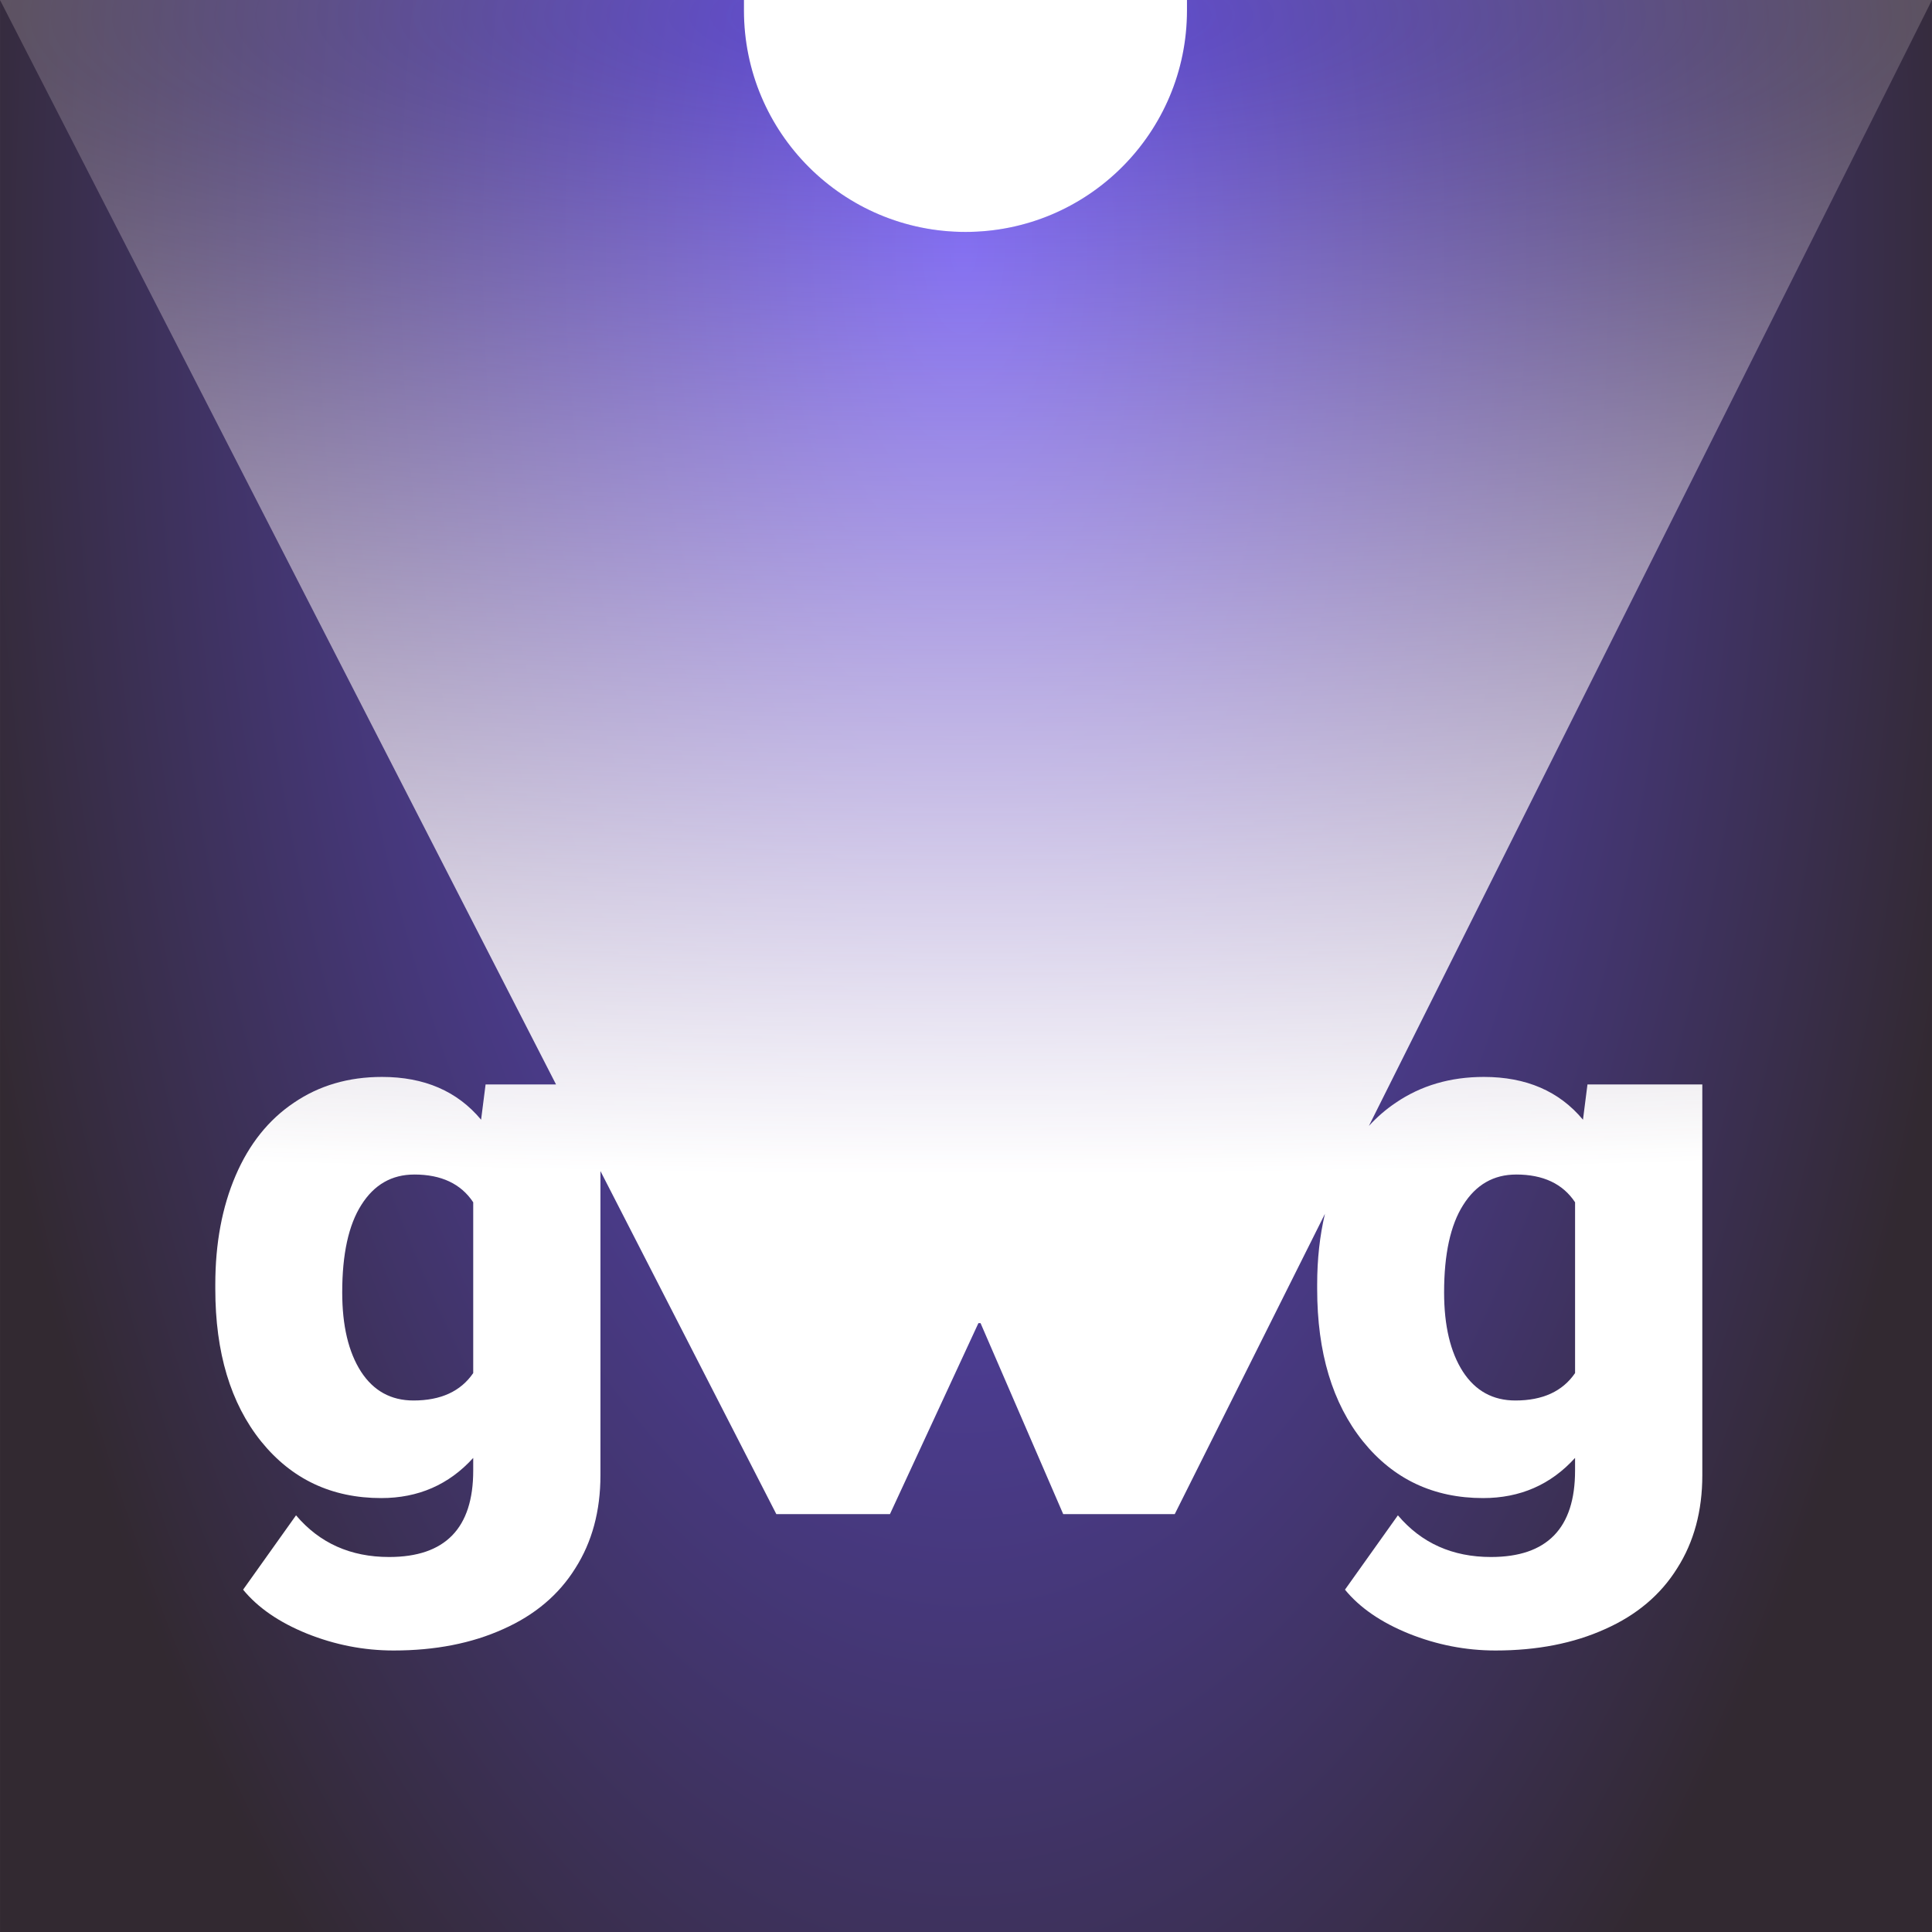
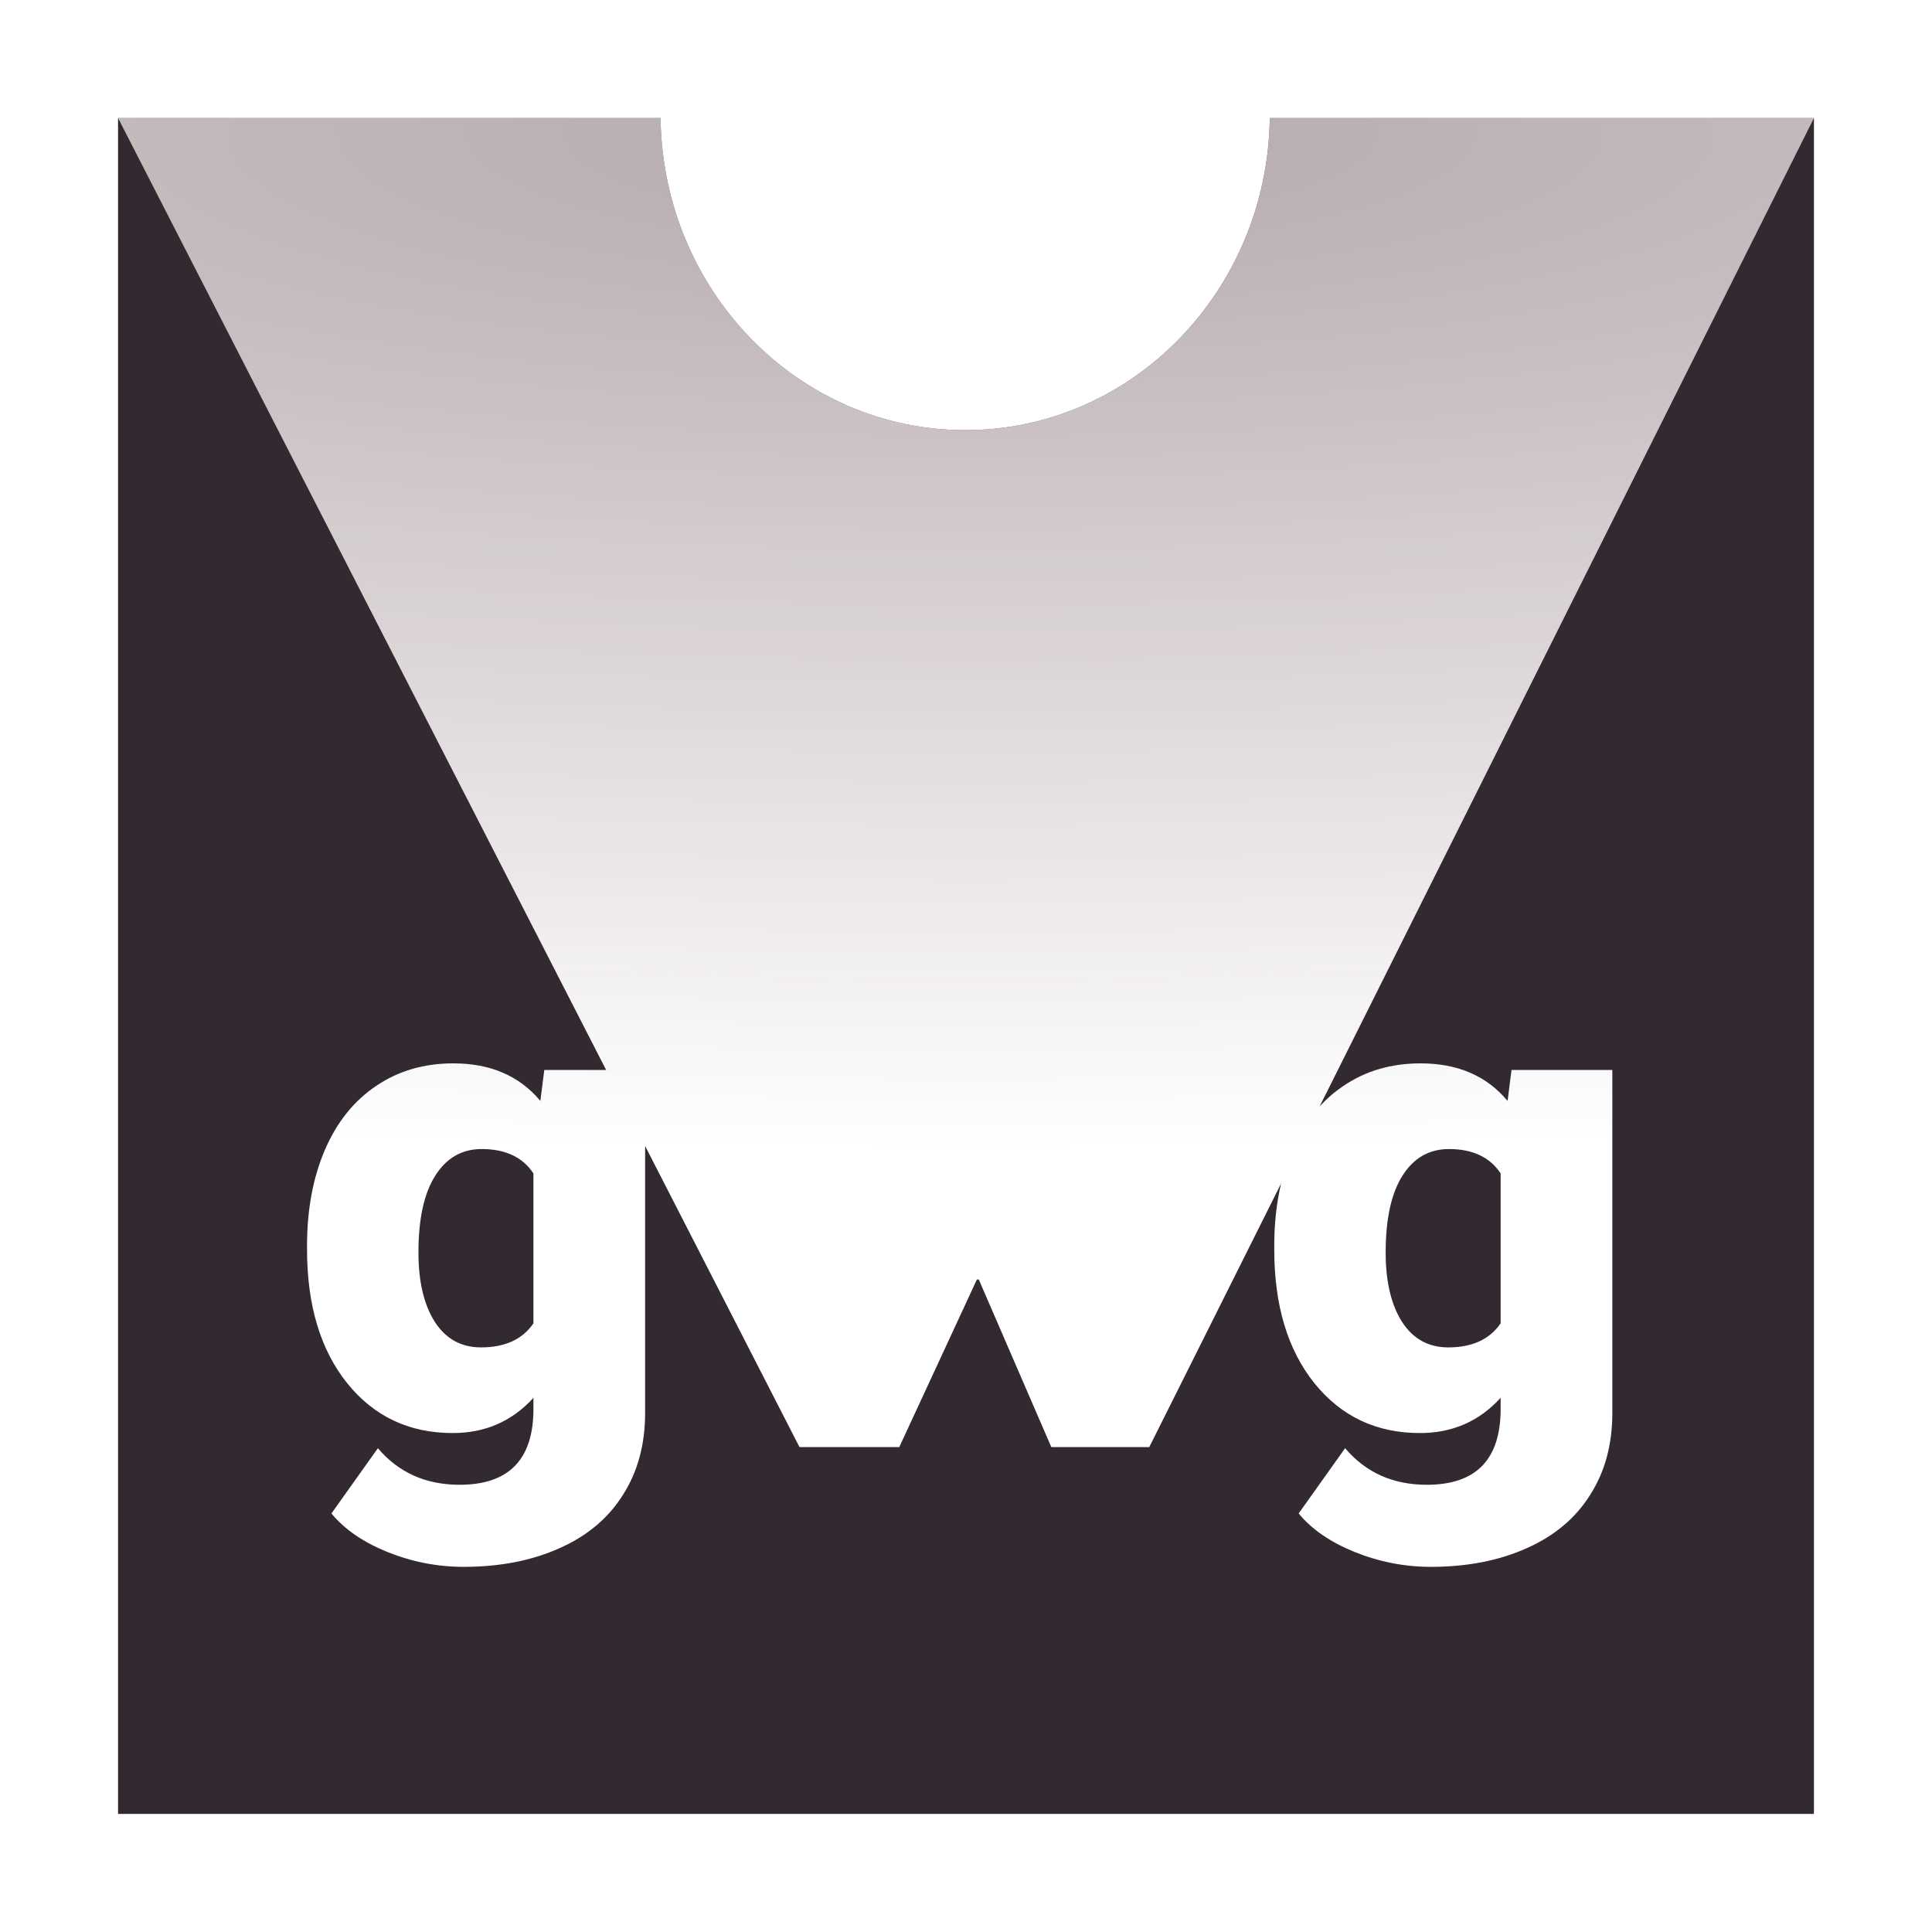
- <svg xmlns="http://www.w3.org/2000/svg" xmlns:xlink="http://www.w3.org/1999/xlink" width="35.915mm" height="35.915mm" viewBox="0 0 35.915 35.915" version="1.1" id="svg8">
+ <svg xmlns="http://www.w3.org/2000/svg" xmlns:xlink="http://www.w3.org/1999/xlink" width="40.915mm" height="40.915mm" viewBox="0 0 40.915 40.915" version="1.1" id="svg8">
  <defs id="defs2">
-     <linearGradient id="linearGradient2083">
-       <stop style="stop-color:#654ff0;stop-opacity:1" offset="0" id="stop2079" />
-       <stop style="stop-color:#322931;stop-opacity:1" offset="1" id="stop2081" />
+     <linearGradient id="linearGradient979">
+       <stop style="stop-color:#fff2f2;stop-opacity:0.639" offset="0" id="stop975" />
+       <stop style="stop-color:#ffffff;stop-opacity:1" offset="1" id="stop977" />
    </linearGradient>
-     <linearGradient id="linearGradient1952">
-       <stop style="stop-color:#ffeeee;stop-opacity:0" offset="0" id="stop2026" />
-       <stop style="stop-color:#ffffff;stop-opacity:1" offset="1" id="stop2028" />
-     </linearGradient>
-     <radialGradient xlink:href="#linearGradient2083" id="radialGradient1932-1-5" cx="305.744" cy="147.04" fx="305.744" fy="147.04" r="306" gradientUnits="userSpaceOnUse" gradientTransform="matrix(1.080443,0,0,2.274265,-25.09239,-255.8788)" />
-     <radialGradient xlink:href="#linearGradient1952" id="radialGradient2024-7" cx="215.314" cy="351.99" fx="215.314" fy="351.99" r="67.87" gradientTransform="matrix(5.167412,0,0,1.200564,-897.3,-60.88967)" gradientUnits="userSpaceOnUse" />
+     <radialGradient xlink:href="#linearGradient979" id="radialGradient2024" cx="215.314" cy="351.99" fx="215.314" fy="351.99" r="67.87" gradientTransform="matrix(5.167412,0,0,1.200564,-897.3,-60.88967)" gradientUnits="userSpaceOnUse" />
  </defs>
-   <g id="layer1" transform="translate(-92.29482,-95.41842)">
+   <g id="layer1" transform="translate(-36.41752,-92.91846)">
    <flowRoot style="font-style:normal;font-weight:normal;font-size:40px;line-height:25px;font-family:sans-serif;letter-spacing:0px;word-spacing:0px;fill:#000000;fill-opacity:1;stroke:none" id="flowRoot38" xml:space="preserve" transform="matrix(2.005167,0,0,2.005167,42.14219,-378.7045)">
      <flowRegion id="flowRegion40">
        <rect y="51.429" x="261.429" height="40" width="2.143" id="rect42" />
      </flowRegion>
      <flowPara id="flowPara44" />
    </flowRoot>
-     <g id="g881-8-1-5" transform="matrix(0.4294931,0,0,0.4294931,61.36009,84.12515)">
-       <g id="g887-1-5-3" transform="matrix(0.1366354,0,0,0.1366354,72.02665,26.29441)">
-         <path d="m 376,0 c 0,1.08 0,2.16 0,3.3 0,38.76 -31.42,70.17 -70.17,70.17 -38.76,0 -70.17,-31.42 -70.17,-70.17 v 0 c 0,-1.14 0,-2.22 0,-3.3 L 0,0 V 612 H 612 V 0 Z" fill="#654ff0" id="path873-4-9" style="fill:url(#radialGradient1932-1-5);fill-opacity:1;stroke:none;stroke-width:31.741;stroke-miterlimit:4;stroke-dasharray:none;stroke-opacity:1;paint-order:normal" />
+     <g id="g881-8-1" transform="matrix(0.4294931,0,0,0.4294931,7.98279,84.12517)">
+       <g id="g887-1-5" transform="matrix(0.1366354,0,0,0.1366354,72.02665,26.29441)">
+         <path id="path873-4" style="fill:#322931;fill-opacity:1;stroke:none;stroke-width:7.04;stroke-miterlimit:4;stroke-dasharray:none;stroke-opacity:1;paint-order:normal" d="M 147.09,360.637 V 496.377 H 282.83 V 360.637 h -43.553 a 24.385,25.346 0 0 1 -24.383,24.98 24.385,25.346 0 0 1 -24.383,-24.98 z" transform="matrix(4.508614,0,0,4.508614,-663.1749,-1625.971)" />
      </g>
-       <path id="path4634-0-8-4" style="font-style:normal;font-variant:normal;font-weight:900;font-stretch:normal;font-size:192px;line-height:25px;font-family:Roboto;-inkscape-font-specification:'Roboto Heavy';letter-spacing:0px;word-spacing:0px;mix-blend-mode:normal;fill:url(#radialGradient2024-7);fill-opacity:1;fill-rule:nonzero;stroke:none;stroke-width:5.472;stroke-miterlimit:4;stroke-dasharray:none;stroke-opacity:1;paint-order:markers stroke fill" d="m 147.09,360.637 39.066,76.191 h -4.949 l -0.316,2.479 c -1.67,-2.005 -3.991,-3.006 -6.963,-3.006 -2.356,0 -4.421,0.605 -6.197,1.818 -1.776,1.196 -3.138,2.902 -4.088,5.117 -0.95,2.216 -1.426,4.765 -1.426,7.648 v 0.316 c 0,4.466 1.074,8.036 3.219,10.709 2.145,2.655 4.958,3.982 8.439,3.982 2.602,0 4.757,-0.941 6.463,-2.822 v 0.896 c 0,4.044 -1.97,6.066 -5.908,6.066 -2.708,0 -4.888,-0.976 -6.541,-2.928 l -3.719,5.223 c 1.037,1.266 2.531,2.295 4.482,3.086 1.969,0.791 4.001,1.188 6.094,1.188 2.919,0 5.486,-0.502 7.701,-1.504 2.215,-0.985 3.904,-2.41 5.064,-4.273 1.178,-1.846 1.766,-4.027 1.766,-6.541 v -21.367 l 12.357,24.102 h 7.984 l 6.215,-13.418 h 0.15 l 5.807,13.418 h 7.838 l 10.553,-21.1 c -0.363,1.528 -0.547,3.183 -0.547,4.967 v 0.316 c 0,4.466 1.074,8.036 3.219,10.709 2.145,2.655 4.958,3.982 8.439,3.982 2.602,0 4.755,-0.941 6.461,-2.822 v 0.896 c 0,4.044 -1.968,6.066 -5.906,6.066 -2.708,0 -4.888,-0.976 -6.541,-2.928 l -3.719,5.223 c 1.037,1.266 2.531,2.295 4.482,3.086 1.969,0.791 4.001,1.188 6.094,1.188 2.919,0 5.486,-0.502 7.701,-1.504 2.216,-0.985 3.904,-2.41 5.064,-4.273 1.178,-1.846 1.766,-4.027 1.766,-6.541 V 436.828 H 258.625 l -0.316,2.479 c -1.67,-2.005 -3.991,-3.006 -6.963,-3.006 -2.356,0 -4.421,0.605 -6.197,1.818 -0.689,0.464 -1.316,1.007 -1.881,1.625 l 39.562,-79.107 h -52.344 v 0.732 c 0,8.597 -6.97,15.562 -15.564,15.562 -8.597,0 -15.562,-6.968 -15.562,-15.562 v -0.732 z m 29.105,82.521 c 1.899,0 3.281,0.65 4.143,1.951 v 12 c -0.879,1.284 -2.279,1.926 -4.195,1.926 -1.583,0 -2.812,-0.677 -3.691,-2.031 -0.879,-1.371 -1.318,-3.226 -1.318,-5.564 0,-2.69 0.447,-4.74 1.344,-6.146 0.897,-1.424 2.136,-2.135 3.719,-2.135 z m 77.418,0 c 1.899,0 3.279,0.65 4.141,1.951 v 12 c -0.879,1.284 -2.277,1.926 -4.193,1.926 -1.583,0 -2.812,-0.677 -3.691,-2.031 -0.879,-1.371 -1.318,-3.226 -1.318,-5.564 0,-2.69 0.447,-4.74 1.344,-6.146 0.897,-1.424 2.136,-2.135 3.719,-2.135 z" transform="matrix(0.6160363,0,0,0.6160363,-18.58654,-195.8709)" />
+       <path id="path4634-0-8" style="font-style:normal;font-variant:normal;font-weight:900;font-stretch:normal;font-size:192px;line-height:25px;font-family:Roboto;-inkscape-font-specification:'Roboto Heavy';letter-spacing:0px;word-spacing:0px;mix-blend-mode:normal;fill:url(#radialGradient2024);fill-opacity:1;fill-rule:nonzero;stroke:none;stroke-width:5.472;stroke-miterlimit:4;stroke-dasharray:none;stroke-opacity:1;paint-order:markers stroke fill" d="m 147.09,360.637 39.066,76.191 h -4.949 l -0.316,2.479 c -1.67,-2.005 -3.991,-3.006 -6.963,-3.006 -2.356,0 -4.421,0.605 -6.197,1.818 -1.776,1.196 -3.138,2.902 -4.088,5.117 -0.95,2.216 -1.426,4.765 -1.426,7.648 v 0.316 c 0,4.466 1.074,8.036 3.219,10.709 2.145,2.655 4.958,3.982 8.439,3.982 2.602,0 4.757,-0.941 6.463,-2.822 v 0.896 c 0,4.044 -1.97,6.066 -5.908,6.066 -2.708,0 -4.888,-0.976 -6.541,-2.928 l -3.719,5.223 c 1.037,1.266 2.531,2.295 4.482,3.086 1.969,0.791 4.001,1.188 6.094,1.188 2.919,0 5.486,-0.502 7.701,-1.504 2.215,-0.985 3.904,-2.41 5.064,-4.273 1.178,-1.846 1.766,-4.027 1.766,-6.541 v -21.367 l 12.357,24.102 h 7.984 l 6.215,-13.418 h 0.15 l 5.807,13.418 h 7.838 l 10.553,-21.1 c -0.363,1.528 -0.547,3.183 -0.547,4.967 v 0.316 c 0,4.466 1.074,8.036 3.219,10.709 2.145,2.655 4.958,3.982 8.439,3.982 2.602,0 4.755,-0.941 6.461,-2.822 v 0.896 c 0,4.044 -1.968,6.066 -5.906,6.066 -2.708,0 -4.888,-0.976 -6.541,-2.928 l -3.719,5.223 c 1.037,1.266 2.531,2.295 4.482,3.086 1.969,0.791 4.001,1.188 6.094,1.188 2.919,0 5.486,-0.502 7.701,-1.504 2.216,-0.985 3.904,-2.41 5.064,-4.273 1.178,-1.846 1.766,-4.027 1.766,-6.541 V 436.828 H 258.625 l -0.316,2.479 c -1.67,-2.005 -3.991,-3.006 -6.963,-3.006 -2.356,0 -4.421,0.605 -6.197,1.818 -0.689,0.464 -1.316,1.007 -1.881,1.625 l 39.562,-79.107 H 239.279 a 24.385,25.346 0 0 1 -24.383,24.979 24.385,25.346 0 0 1 -24.383,-24.979 z m 29.105,82.521 c 1.899,0 3.281,0.65 4.143,1.951 v 12 c -0.879,1.284 -2.279,1.926 -4.195,1.926 -1.583,0 -2.812,-0.677 -3.691,-2.031 -0.879,-1.371 -1.318,-3.226 -1.318,-5.564 0,-2.69 0.447,-4.74 1.344,-6.146 0.897,-1.424 2.136,-2.135 3.719,-2.135 z m 77.418,0 c 1.899,0 3.279,0.65 4.141,1.951 v 12 c -0.879,1.284 -2.277,1.926 -4.193,1.926 -1.583,0 -2.812,-0.677 -3.691,-2.031 -0.879,-1.371 -1.318,-3.226 -1.318,-5.564 0,-2.69 0.447,-4.74 1.344,-6.146 0.897,-1.424 2.136,-2.135 3.719,-2.135 z" transform="matrix(0.6160363,0,0,0.6160363,-18.58654,-195.8709)" />
+     </g>
+     <g id="g881-4-0-3" transform="matrix(0.4294931,0,0,0.4294931,7.98264,84.12517)">
+       <g id="g887-6-0-6" transform="matrix(0.1366354,0,0,0.1366354,72.02665,26.29441)" />
    </g>
    <g id="g881-4-0-3-6" transform="matrix(0.4294931,0,0,0.4294931,61.35994,84.12515)">
      <g id="g887-6-0-6-3" transform="matrix(0.1366354,0,0,0.1366354,72.02665,26.29441)" />
    </g>
  </g>
</svg>
